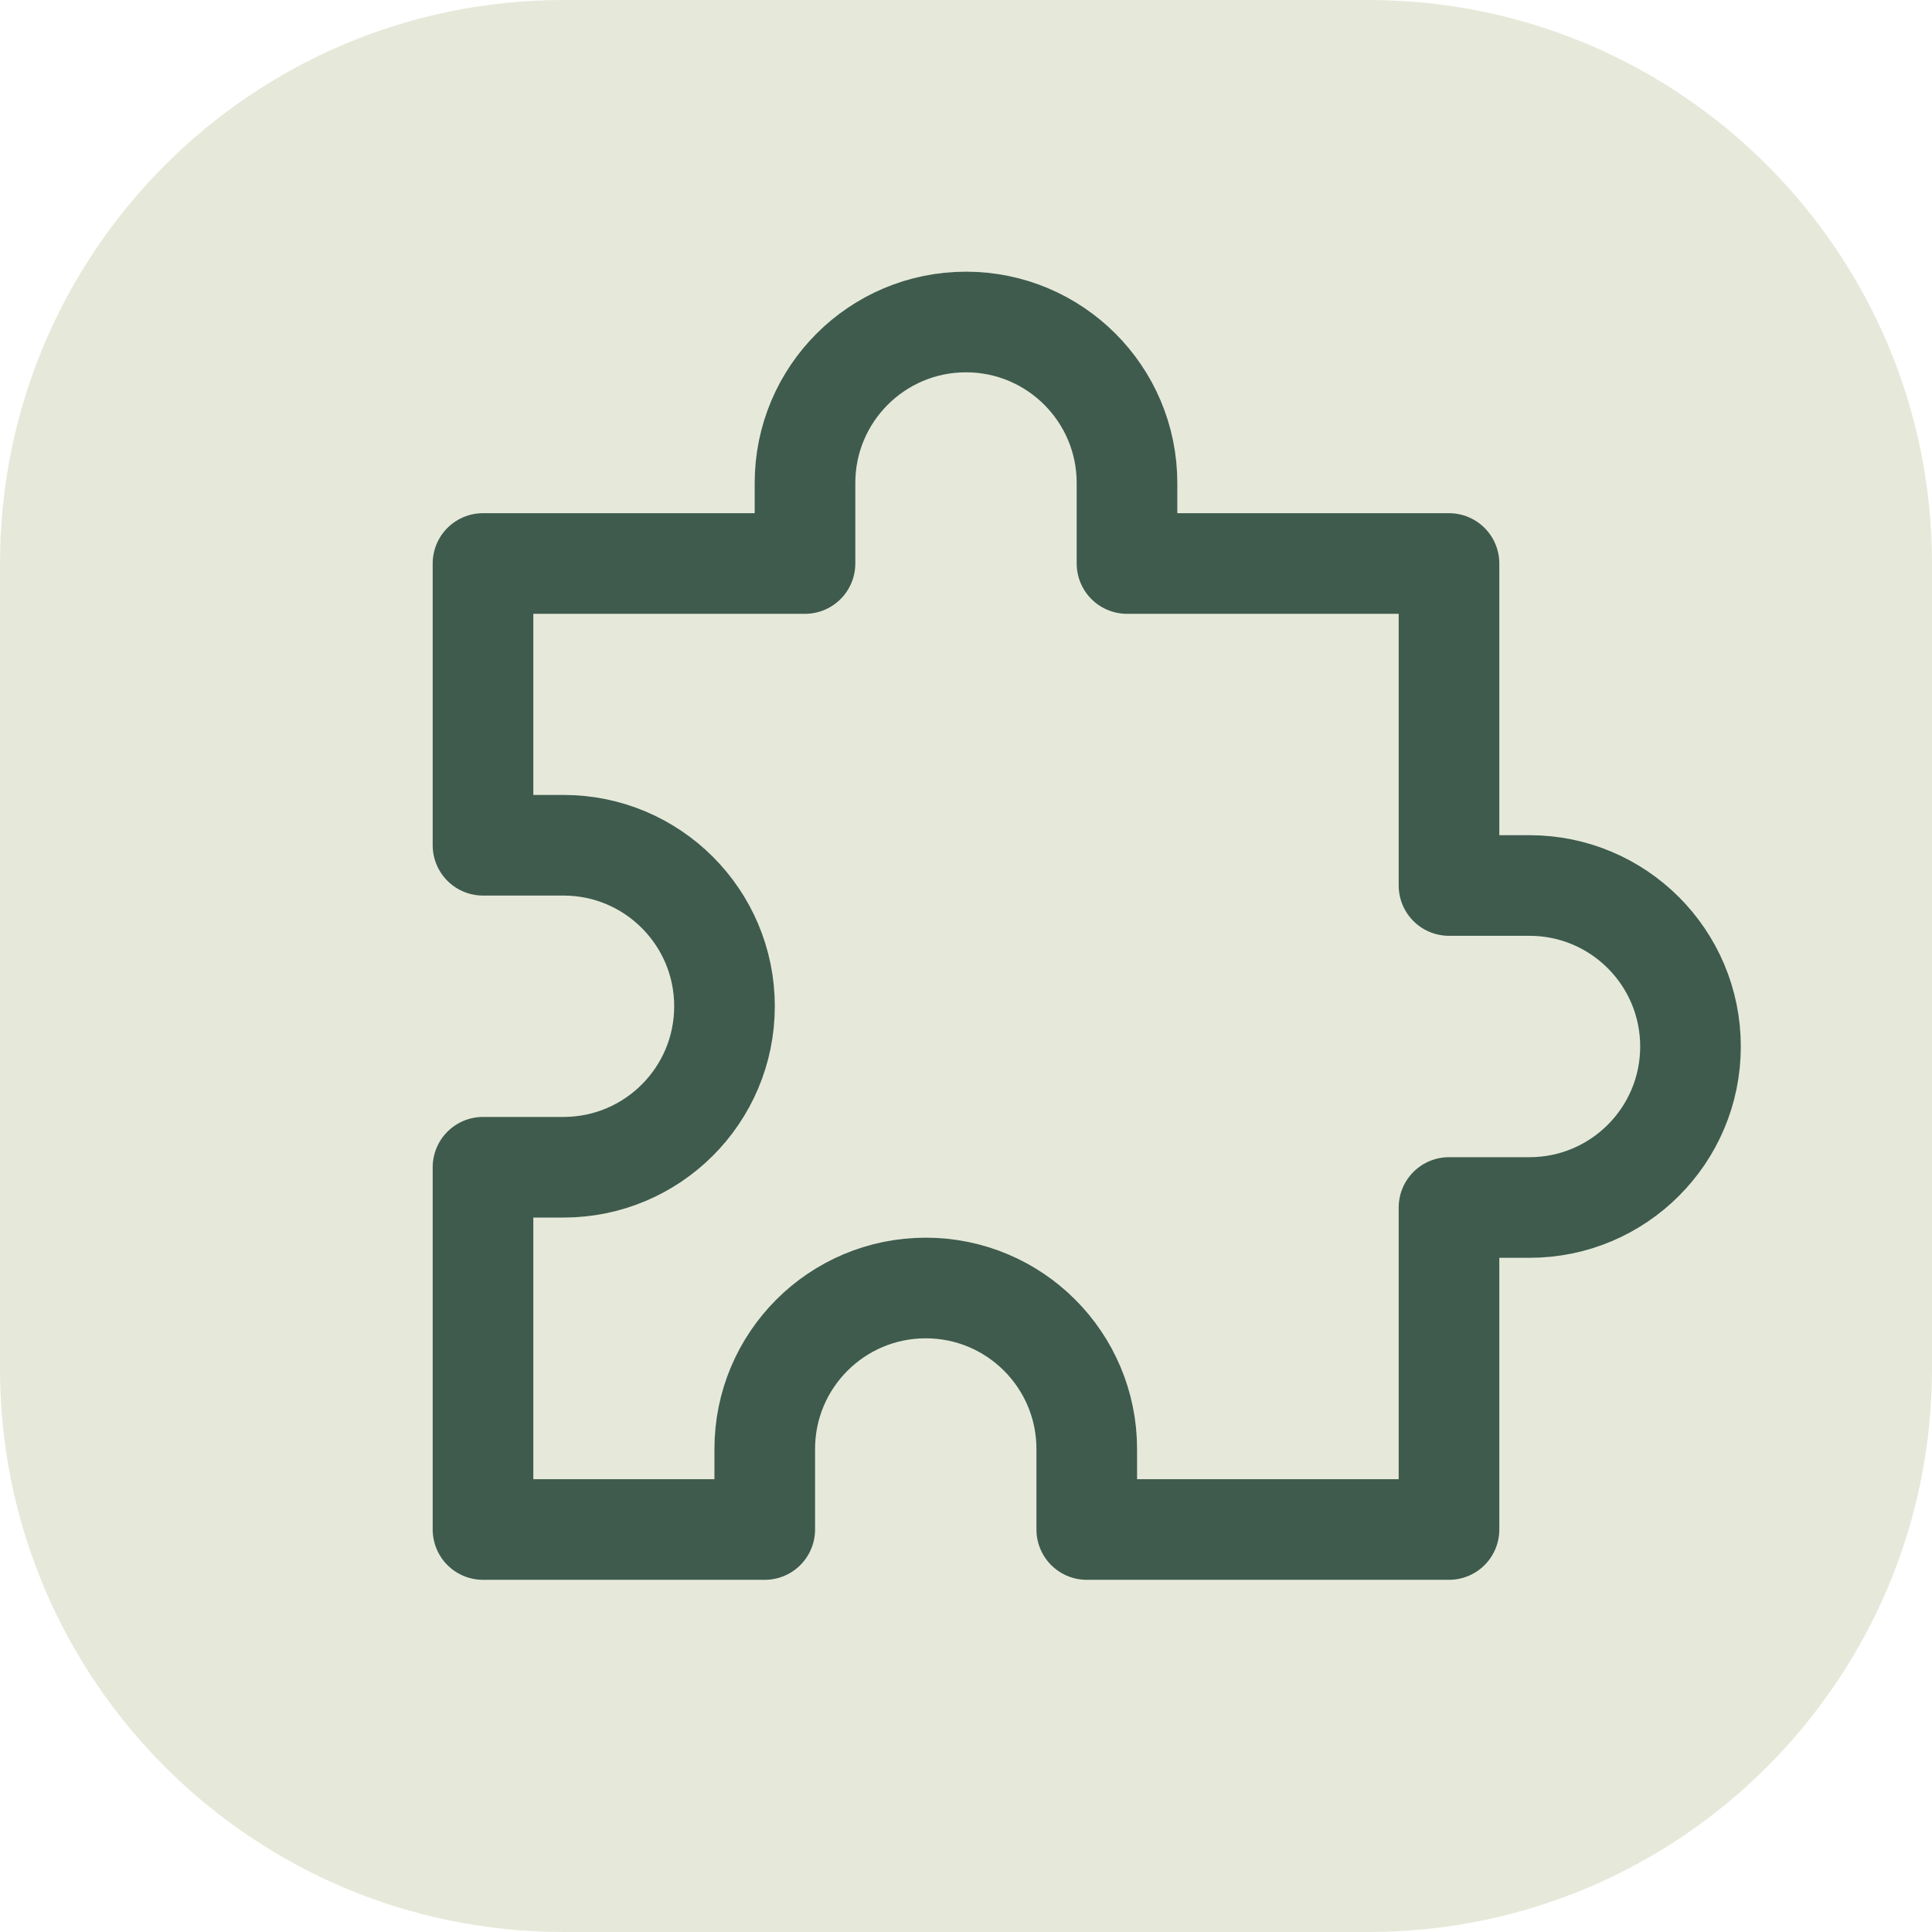
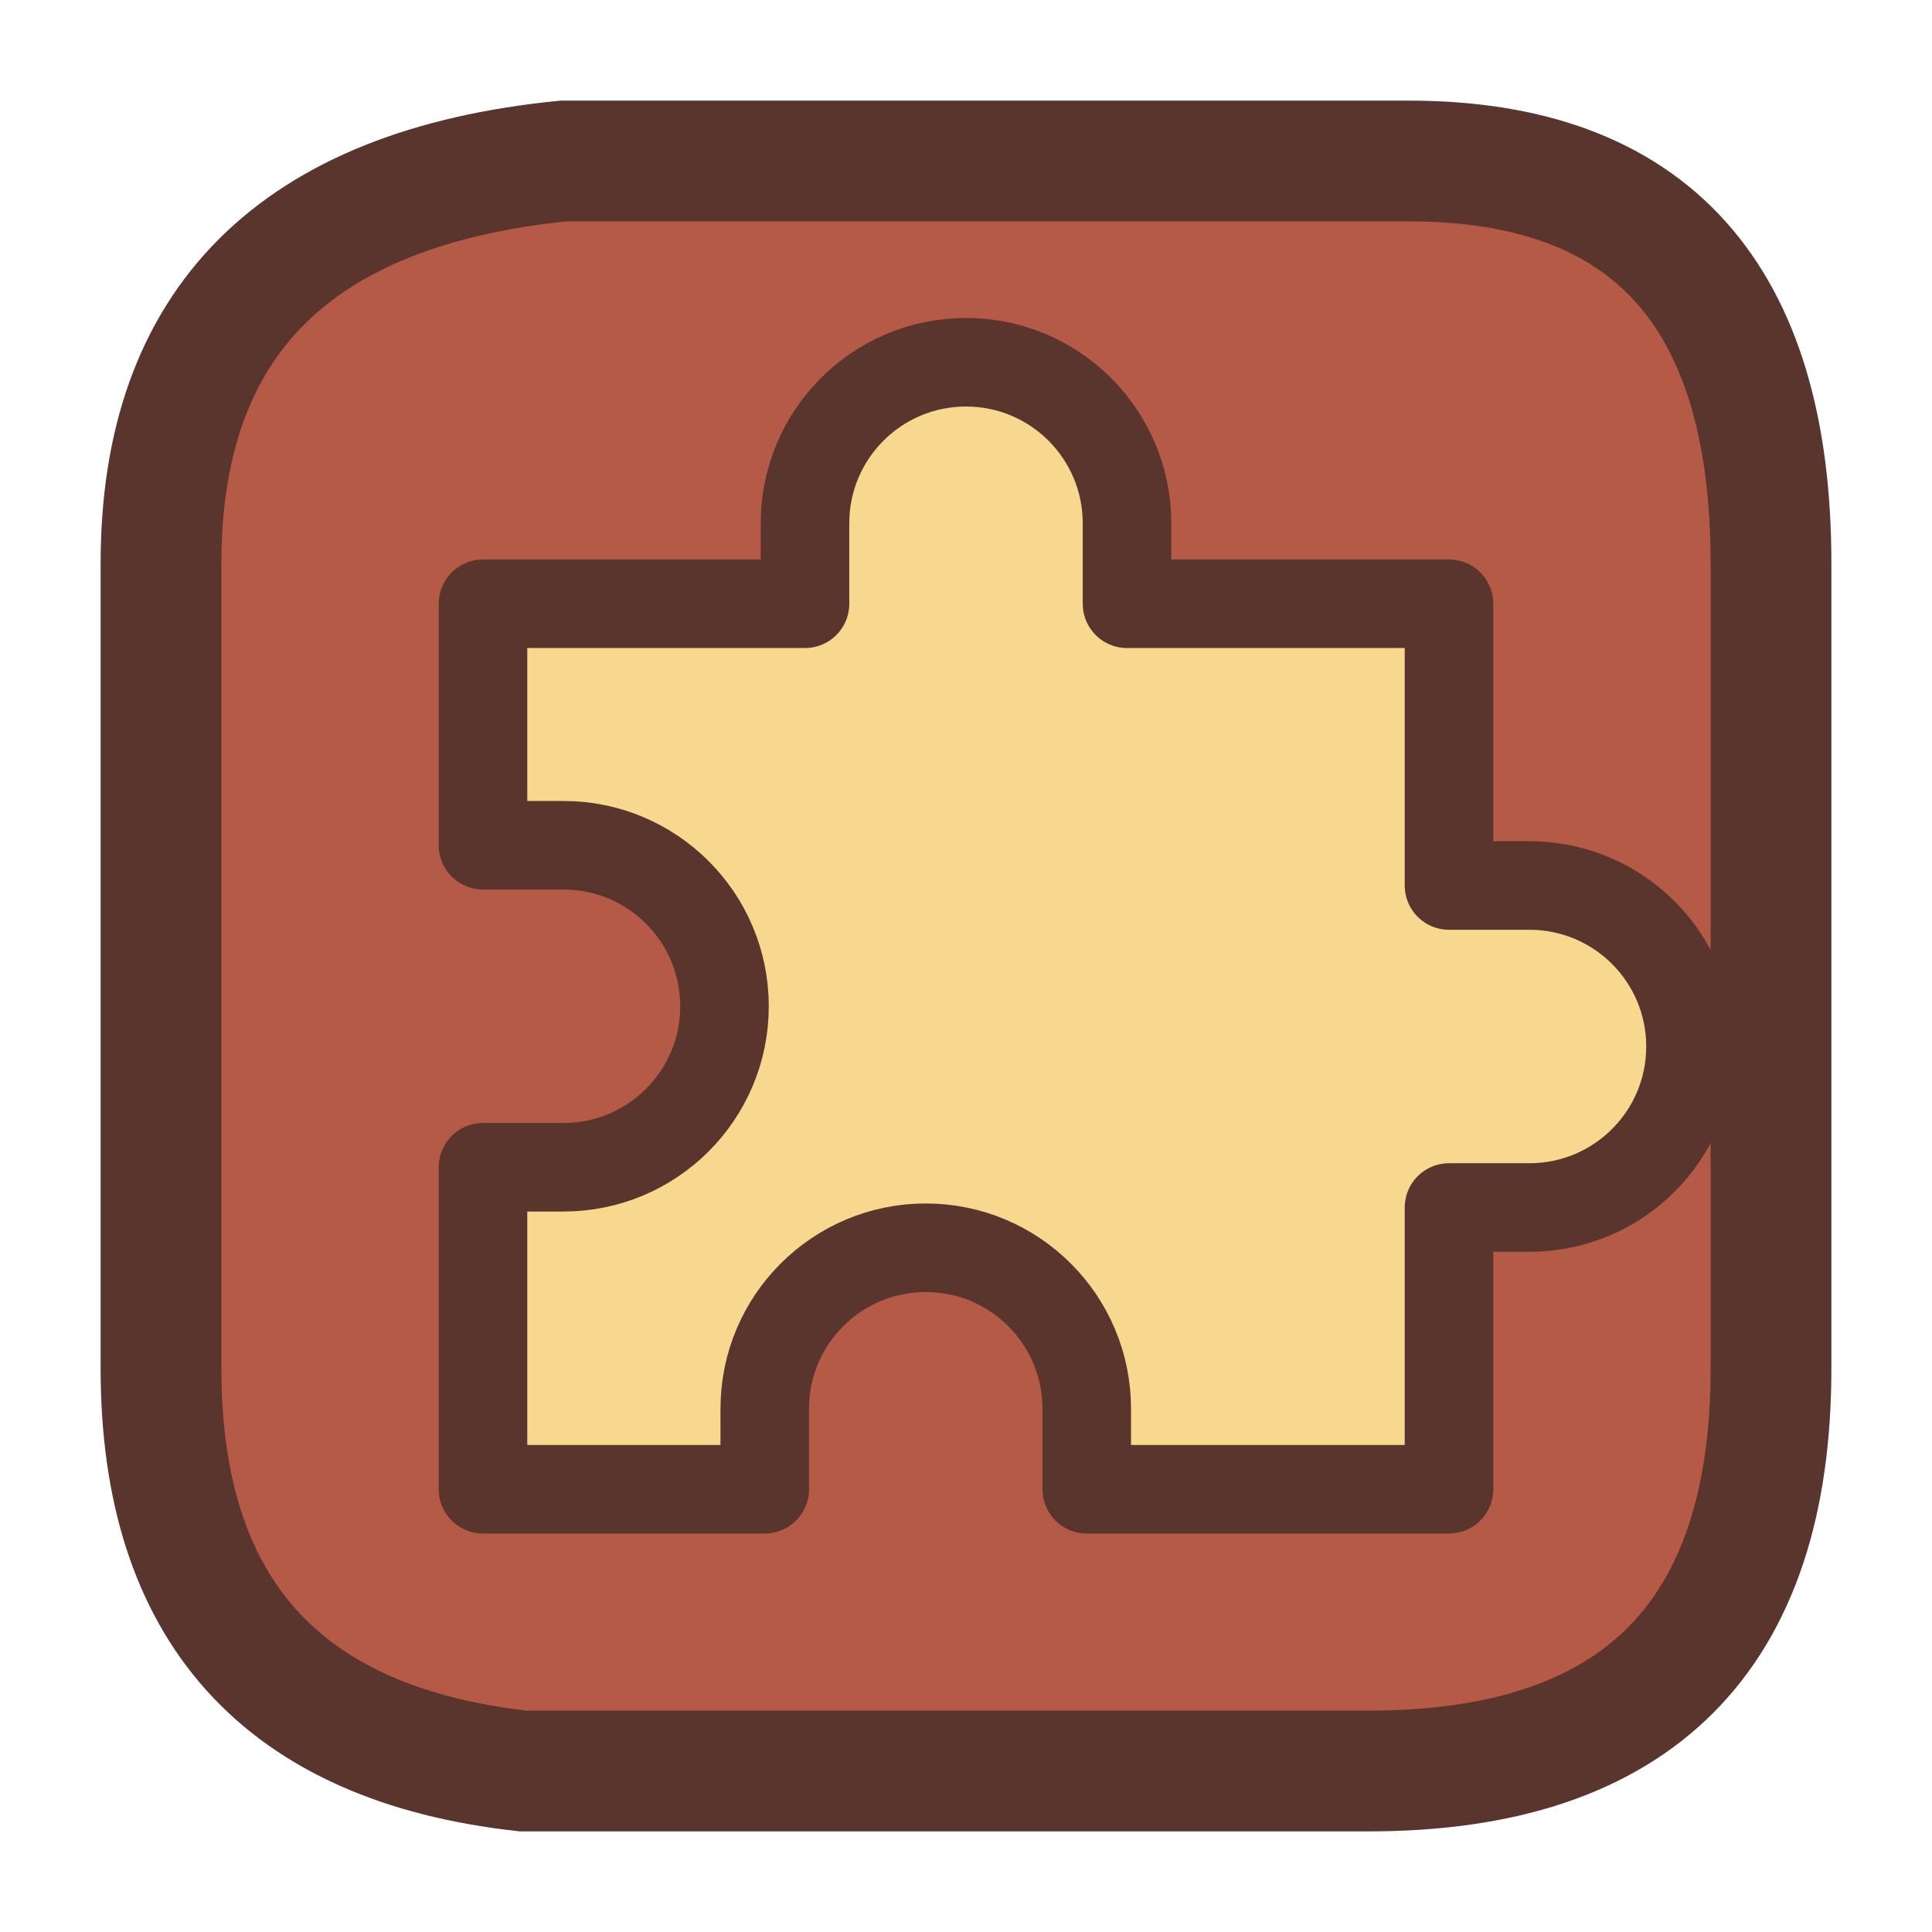
<svg xmlns="http://www.w3.org/2000/svg" viewBox="0 0 48 48">
-   <rect width="48" height="48" rx="14" fill="#e6e9d9" />
-   <path d="M12 14h8v-2a4 4 0 0 1 8 0v2h8v8h2a4 4 0 0 1 0 8h-2v8h-9v-2a4 4 0 0 0-8 0v2h-7v-9h2a4 4 0 0 0 0-8h-2z" fill="none" stroke="#3e5b4e" stroke-width="2.5" stroke-linejoin="round" />
+   <path d="M14 4h21q9 0 9 10v20q0 10-10 10H13Q4 43 4 34V14Q4 5 14 4Z" fill="#b55a46" stroke="#59352d" stroke-width="3" />
+   <path d="M12 15h8v-2a4 4 0 0 1 8 0v2h8v7h2a4 4 0 0 1 0 8h-2v7h-9v-2a4 4 0 0 0-8 0v2h-7v-8h2a4 4 0 0 0 0-8h-2z" fill="#f8d88f" stroke="#59352d" stroke-width="2.2" stroke-linejoin="round" />
</svg>
